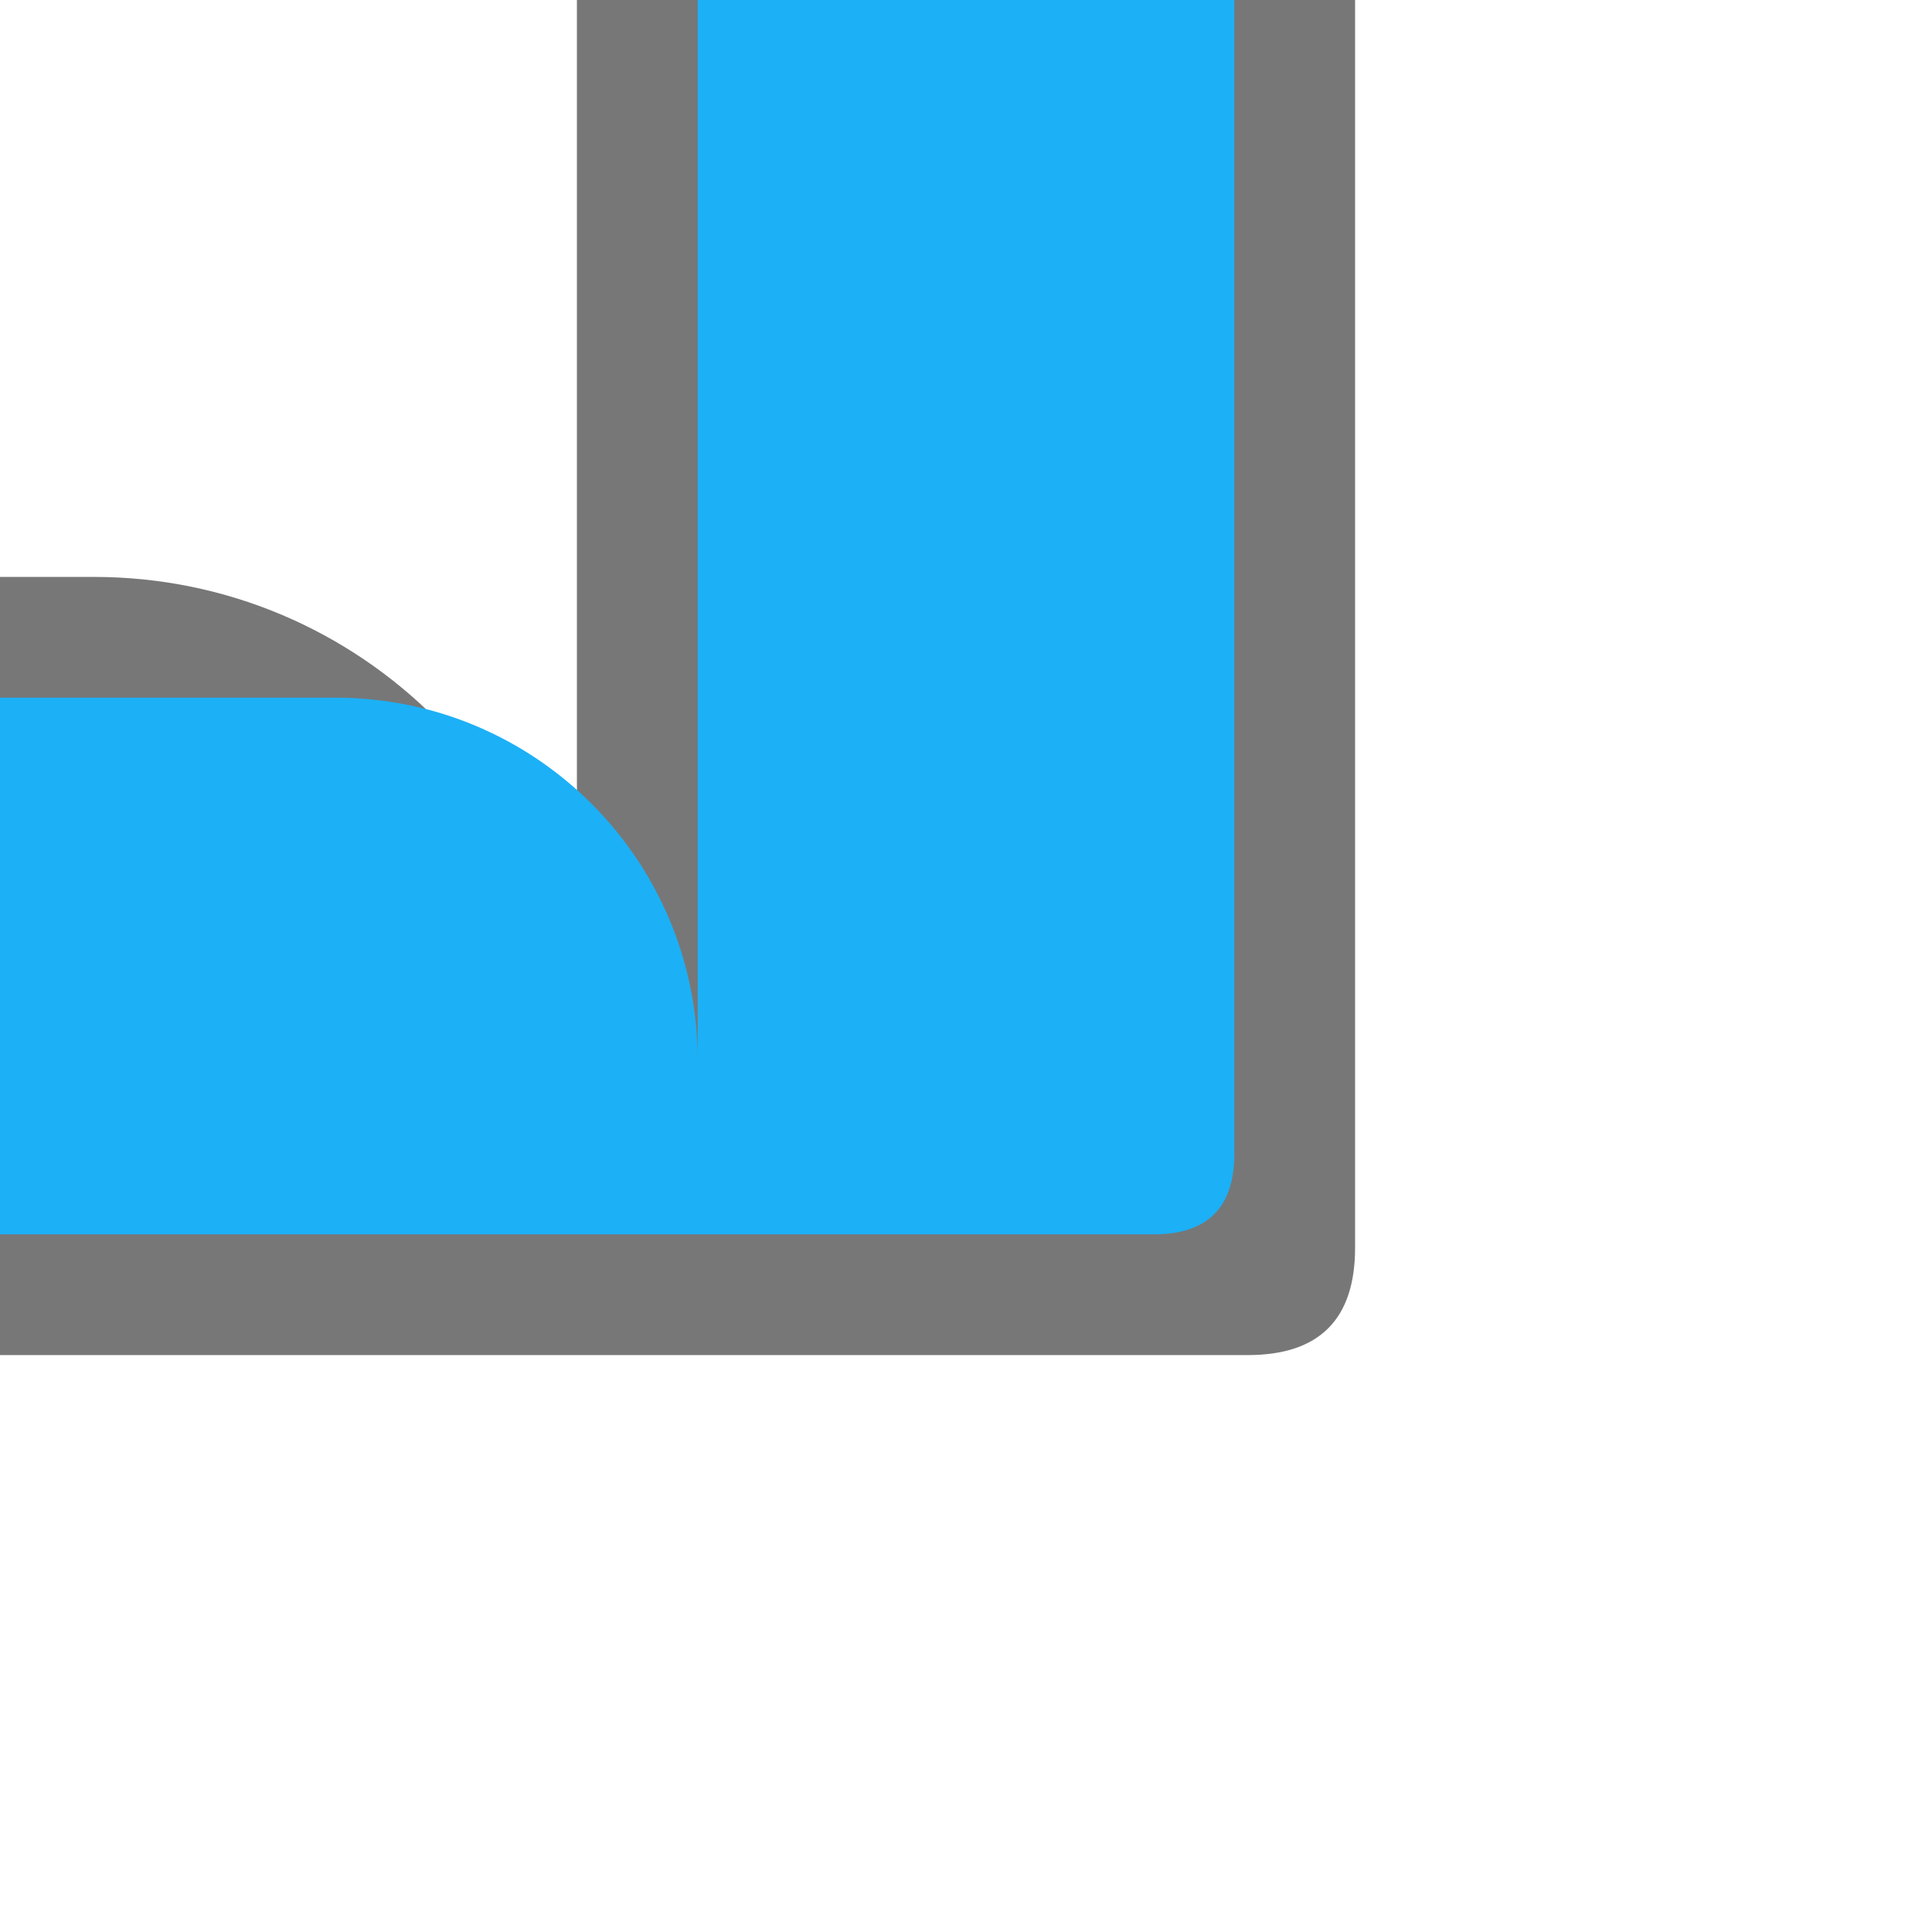
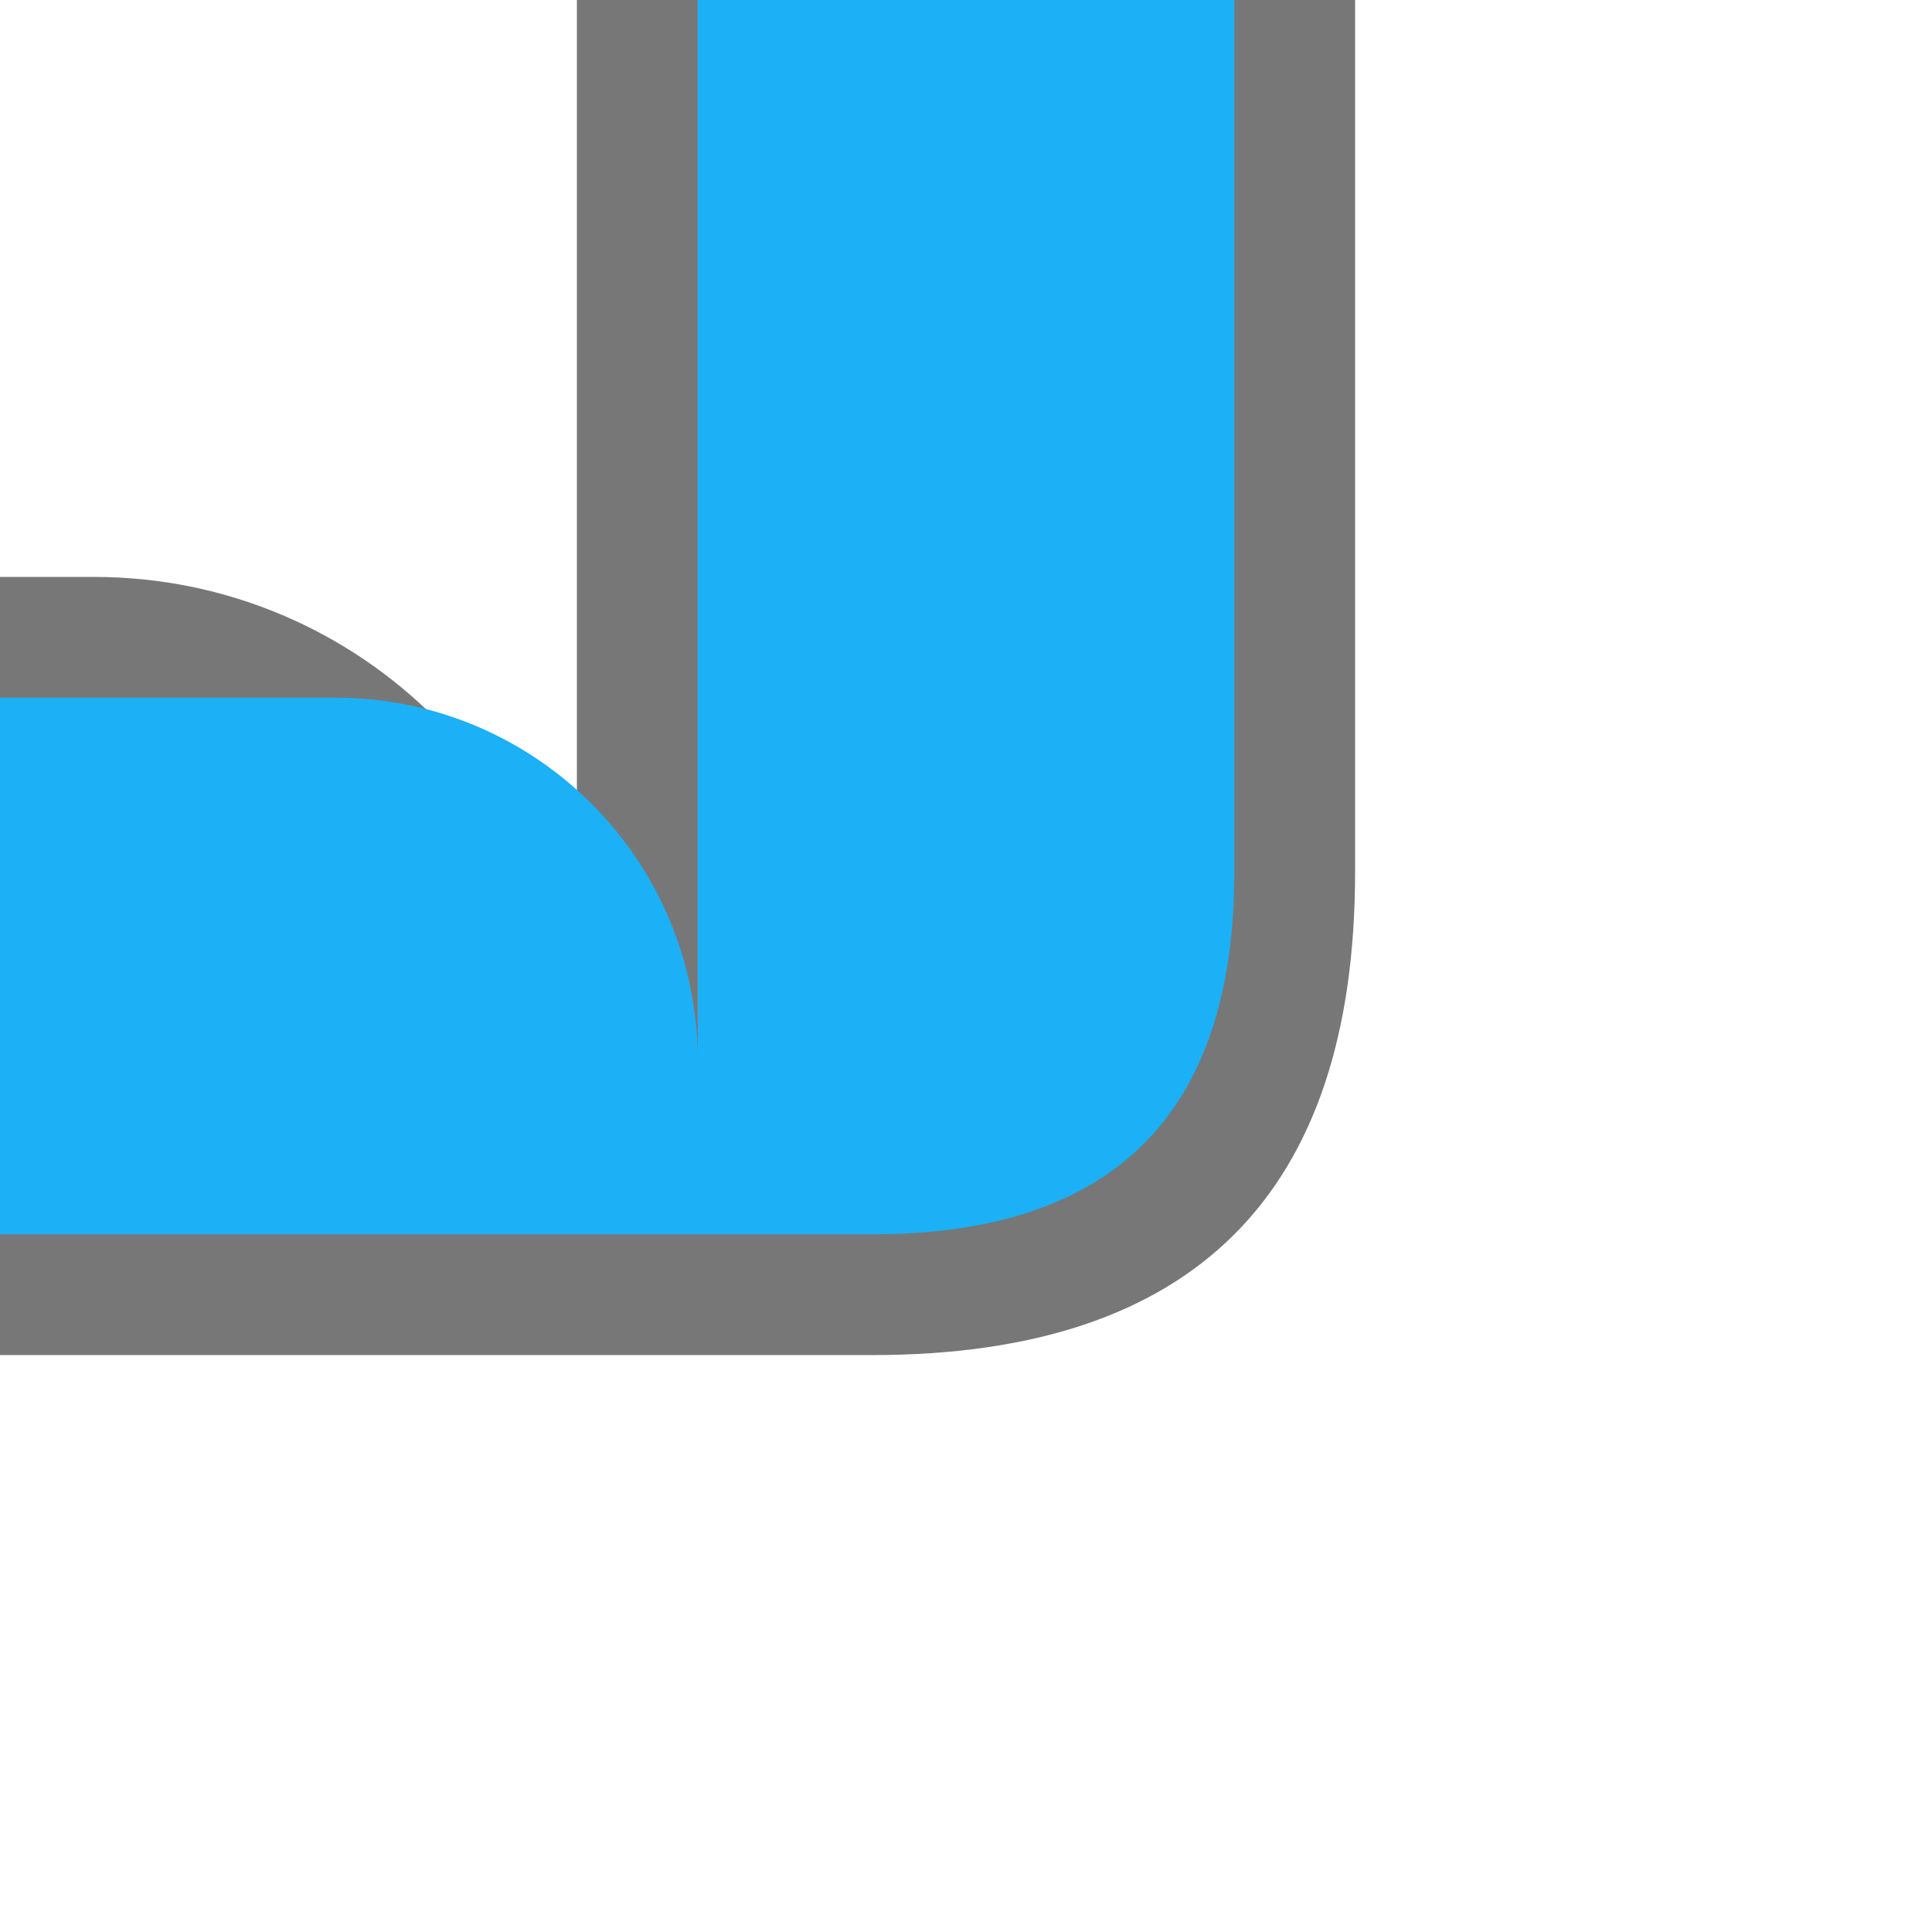
<svg xmlns="http://www.w3.org/2000/svg" viewBox="0 0 144 144">
  <g transform="rotate(270,72,72)">
-     <path d="M43,0H101V7A36,36 0 0,1 65,43H144V101H51Q43,101 43,93V0Z" fill="#777" />
-     <path d="M52,0H92V25A27,27 0 0,1 65,52H144V92H58Q52,92 52,86V0Z" fill="#1CB0F6" />
+     <path d="M43,0H101V7A36,36 0 0,1 65,43H144V101H79Q43,101 43,65V0Z" fill="#777" />
+     <path d="M52,0H92V25A27,27 0 0,1 65,52H144V92H79Q52,92 52,65V0Z" fill="#1CB0F6" />
  </g>
</svg>
